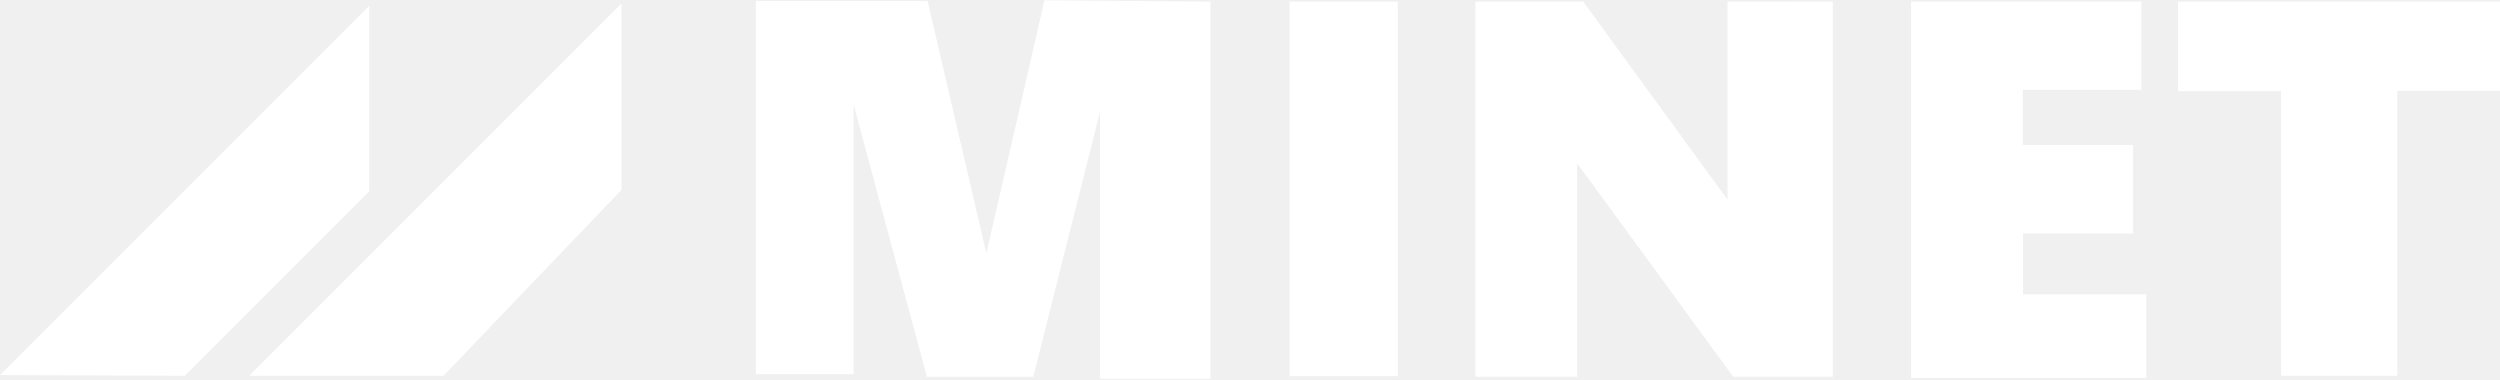
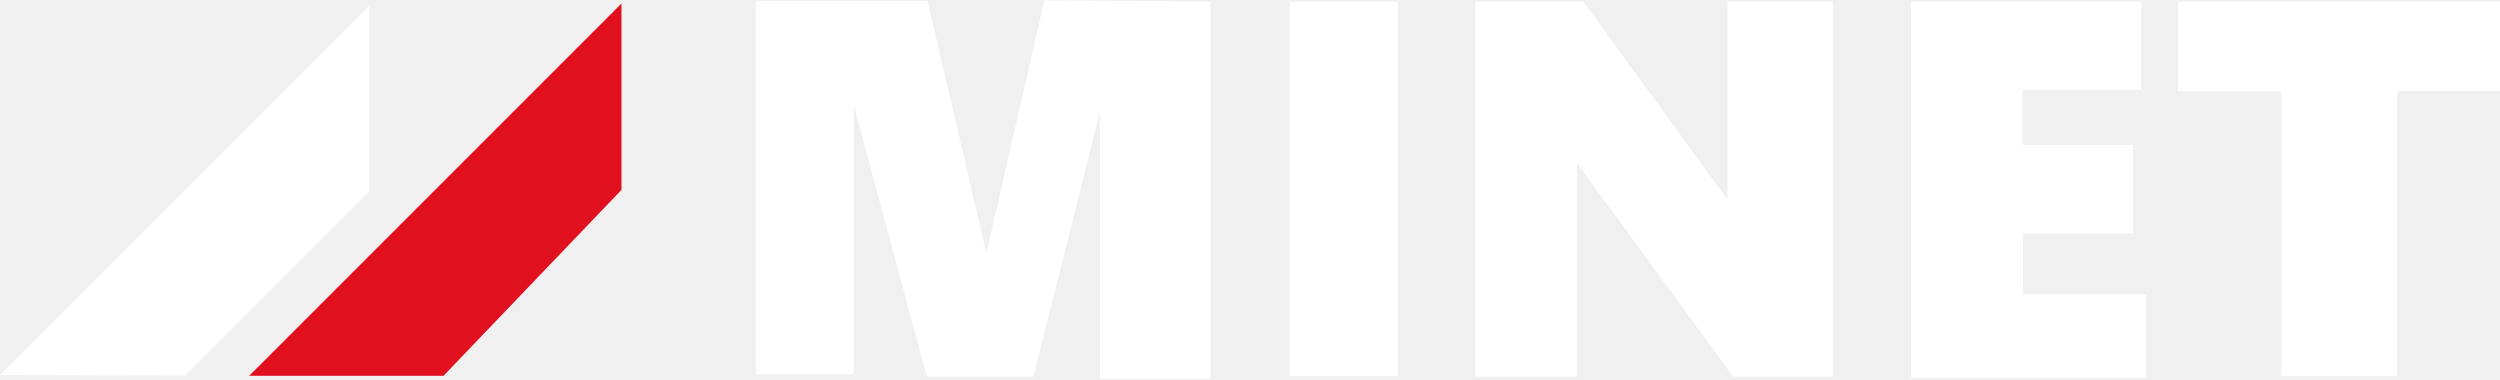
<svg xmlns="http://www.w3.org/2000/svg" width="577px" height="87.5px" viewBox="0 0 87.053 13.18" version="1.1" id="svg1" xml:space="preserve">
  <defs id="defs1" />
  <g id="layer1" transform="translate(-61.45643,-139.3913)">
    <path style="opacity:1;fill:#ffffff;fill-opacity:1;stroke-width:0.265" d="m 148.51,139.434 v 3.111 h -3.578 v 9.922 h -4.046 v -9.912 h -3.587 v -3.117 z" id="path1" />
    <path style="opacity:1;fill:#ffffff;fill-opacity:1;stroke-width:0.265" d="m 136.021,139.437 v 3.071 h -4.129 v 1.921 h 3.841 v 3.082 h -3.83 v 2.116 h 4.29 v 2.912 h -8.19 v -13.101 z" id="path2" />
    <path style="opacity:1;fill:#ffffff;fill-opacity:1;stroke-width:0.265" d="m 125.277,139.434 v 13.064 h -3.47 l -5.432,-7.433 v 7.433 h -3.546 v -13.061 h 3.757 l 5.026,6.896 v -6.896 z" id="path3" />
    <path style="opacity:1;fill:#ffffff;fill-opacity:1;stroke-width:0.265" d="m 110.129,139.438 v 13.041 h -3.768 v -13.042 z" id="path4" />
    <path style="opacity:1;fill:#ffffff;fill-opacity:1;stroke-width:0.265" d="m 103.606,139.437 v 13.134 h -3.847 v -9.293 l -2.323,9.224 h -3.703 l -2.553,-9.477 v 9.385 h -3.404 v -12.996 h 5.98 l 2.047,8.787 2.024,-8.81 z" id="path5" />
-     <path style="opacity:1;fill:#ffffff;fill-opacity:1;stroke-width:0.265" d="m 83.097,139.503 v 6.49 l -6.197,6.473 h -6.766 z" id="path6" />
+     <path style="opacity:1;fill:#e1101e;fill-opacity:1;stroke-width:0.265" d="m 83.097,139.503 v 6.49 l -6.197,6.473 h -6.766 z" id="path6" />
    <path style="opacity:1;fill:#ffffff;fill-opacity:1;stroke-width:0.265" d="m 67.889,152.466 6.425,-6.425 v -6.457 l -12.857,12.857 z" id="path7" />
  </g>
</svg>
